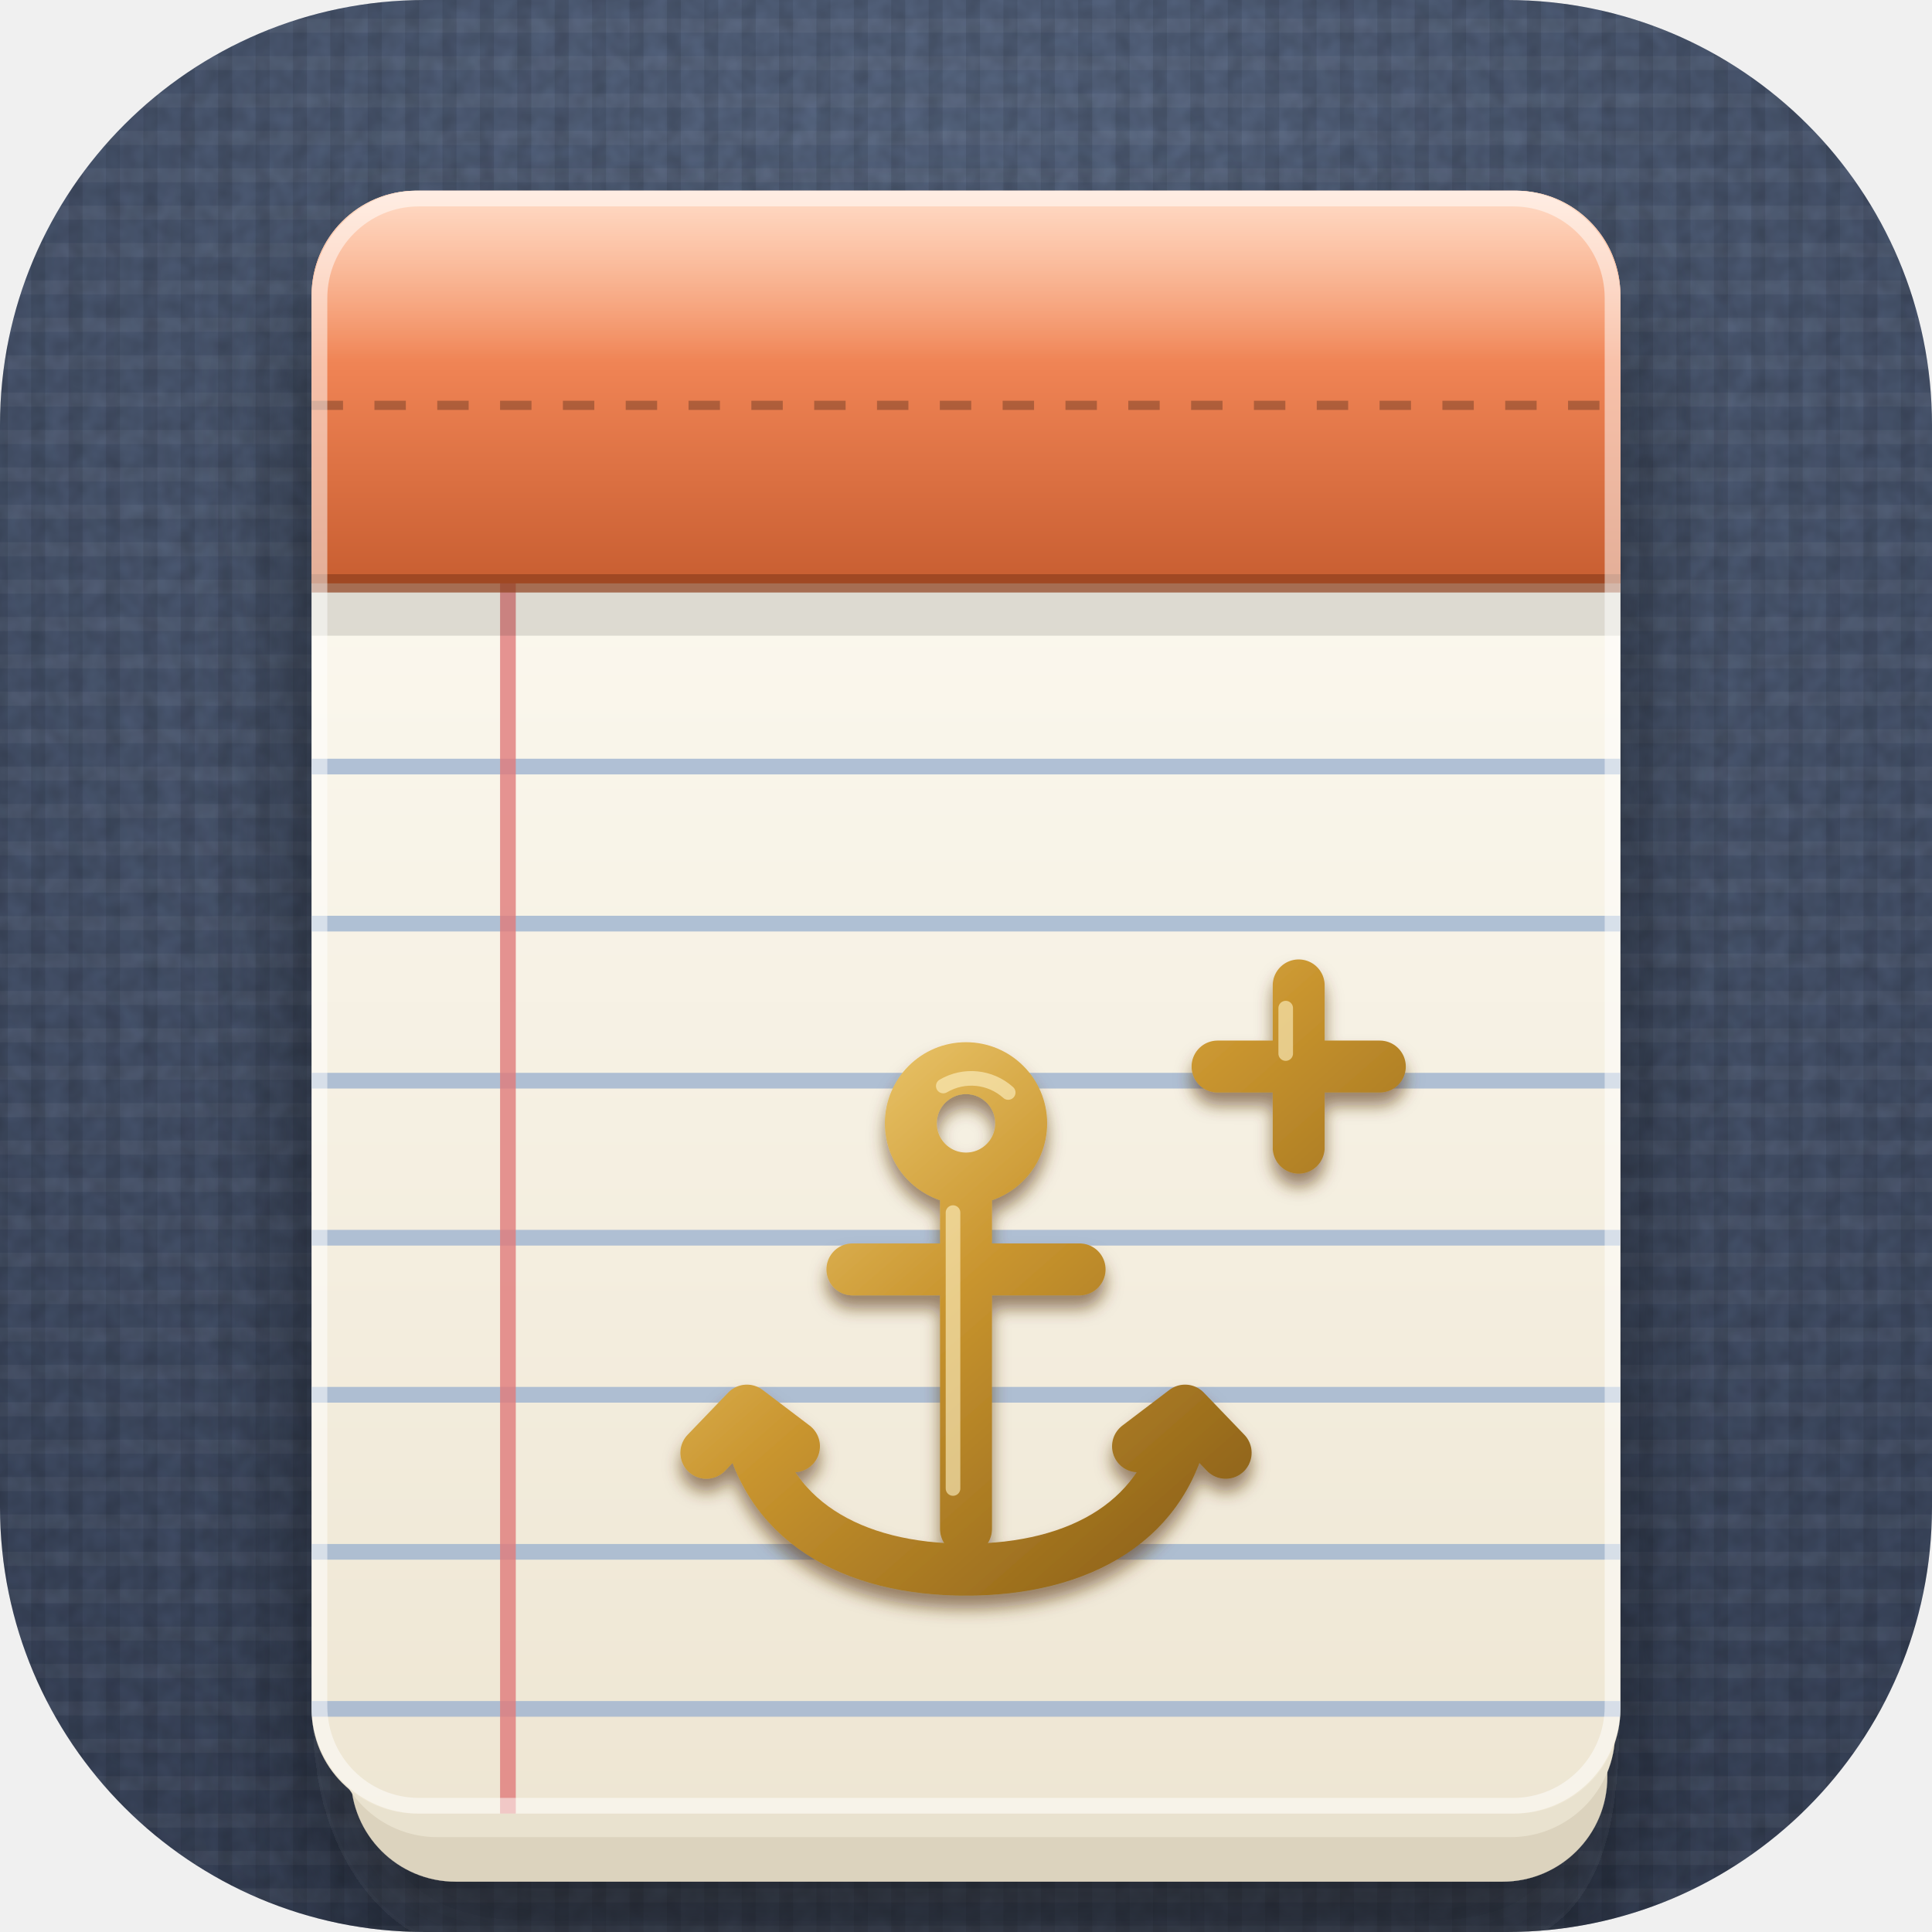
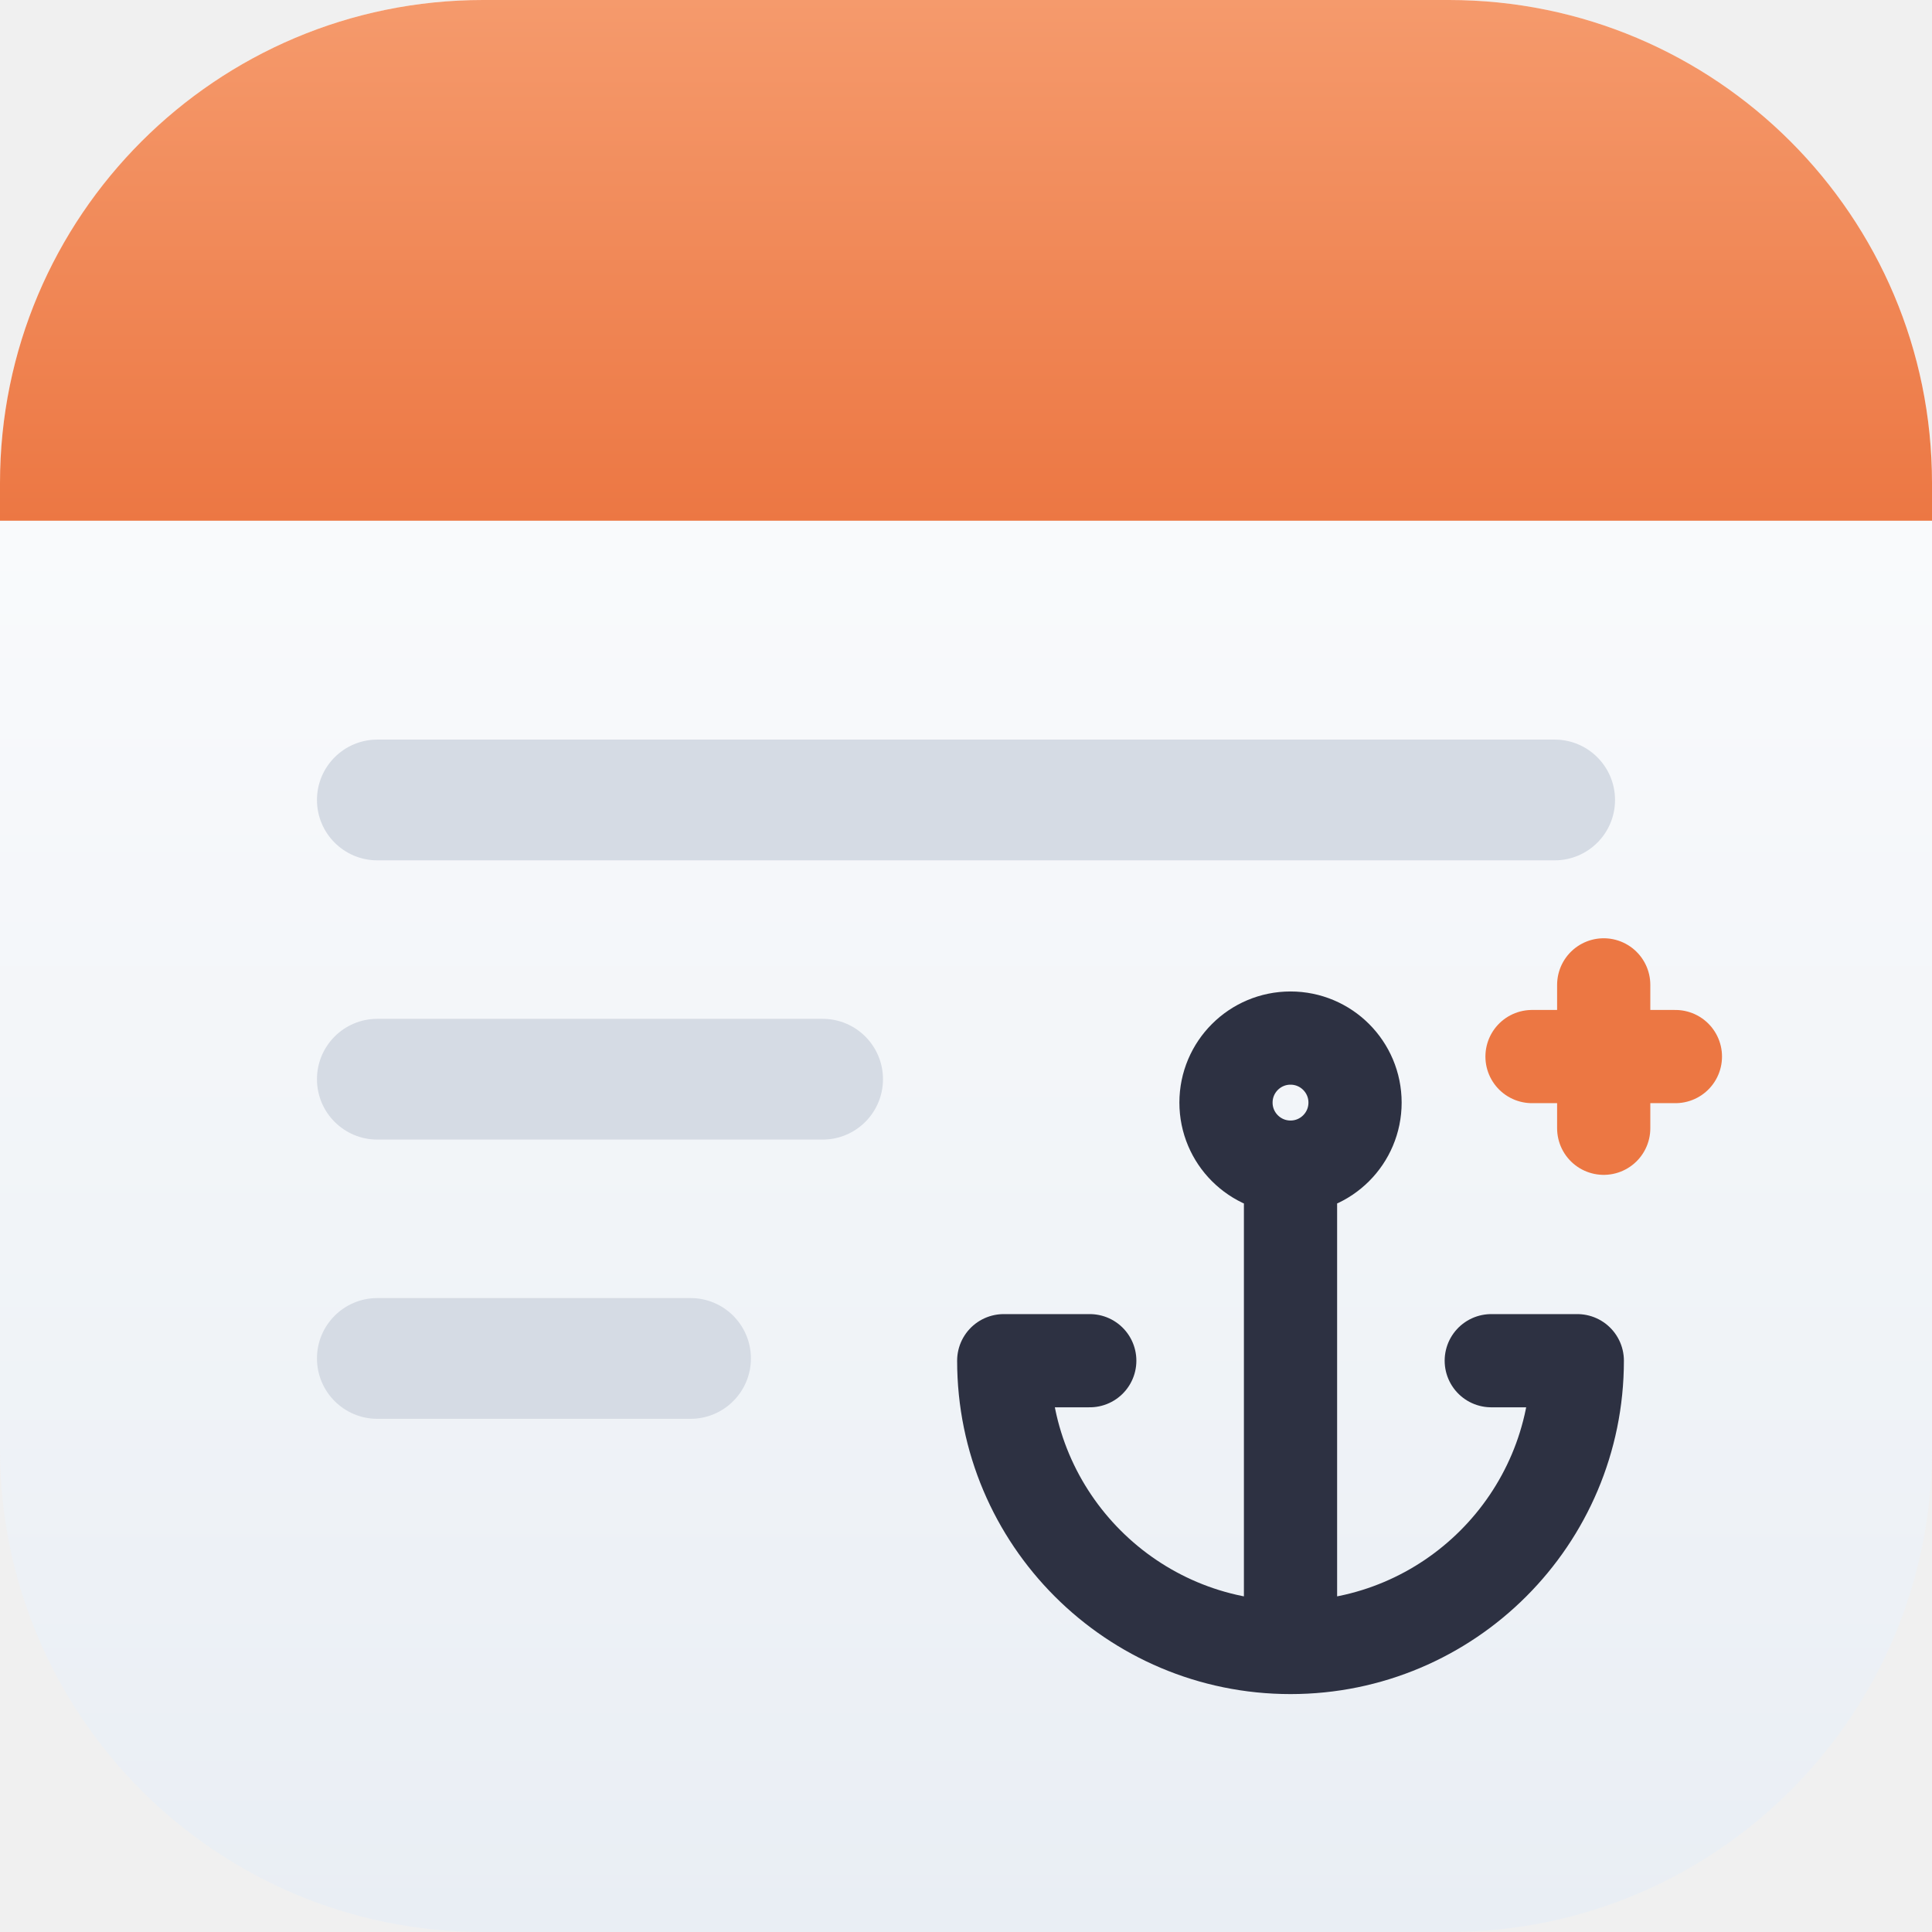
- <svg xmlns="http://www.w3.org/2000/svg" viewBox="23 21 62 62">
+ <svg xmlns="http://www.w3.org/2000/svg" viewBox="0 0 1024 1024">
+   <style>.s0{stop-color:#ffffff}.s1{stop-color:#e9eef4}.s2{stop-color:#f59a6c}.s3{stop-color:#ec7743}.lines{fill:#d5dbe4}.anchor{stroke:#2d3142}.plus{stroke:#ec7743}@media (prefers-color-scheme:dark){.s0{stop-color:#30343f}.s1{stop-color:#1b1d23}.s2{stop-color:#ea8558}.s3{stop-color:#d66a3a}.lines{fill:#4a5164}.anchor{stroke:#f1f4f8}.plus{stroke:#ea8558}}</style>
  <defs>
-     <clipPath id="r">
-       <rect x="23" y="21" width="62" height="62" rx="13.64" />
+     <linearGradient id="paper" gradientUnits="userSpaceOnUse" x1="0" y1="0" x2="0" y2="1024">
+       <stop offset="0" class="s0" />
+       <stop offset="1" class="s1" />
+     </linearGradient>
+     <linearGradient id="top" gradientUnits="userSpaceOnUse" x1="0" y1="0" x2="0" y2="276">
+       <stop offset="0" class="s2" />
+       <stop offset="1" class="s3" />
+     </linearGradient>
+     <clipPath id="outline">
+       <rect width="1024" height="1024" rx="256" />
    </clipPath>
  </defs>
-   <g clip-path="url(#r)">
-     <defs>
-       <radialGradient id="bg" cx="50%" cy="30%" r="80%">
-         <stop offset="0" stop-color="#5C6C88" />
-         <stop offset="0.55" stop-color="#3E4A62" />
-         <stop offset="1" stop-color="#232838" />
-       </radialGradient>
-       <filter id="grain" x="0" y="0" width="100%" height="100%">
-         <feTurbulence type="fractalNoise" baseFrequency="1.6" numOctaves="2" seed="7" />
-         <feColorMatrix values="0 0 0 0 0  0 0 0 0 0  0 0 0 0 0  0 0 0 0.55 0" />
-         <feComposite operator="in" in2="SourceGraphic" />
-       </filter>
-       <pattern id="weave" width="1.2" height="1.2" patternUnits="userSpaceOnUse">
-         <rect width="1.2" height="0.45" fill="#fff" opacity="0.05" />
-         <rect width="0.45" height="1.2" fill="#000" opacity="0.08" />
-       </pattern>
-     </defs>
-     <rect width="108" height="108" fill="url(#bg)" />
-     <rect width="108" height="108" fill="url(#weave)" />
-     <rect width="108" height="108" fill="#000" filter="url(#grain)" opacity="0.35" />
-     <defs>
-       <linearGradient id="paper" x1="0" y1="0" x2="0" y2="1">
-         <stop offset="0" stop-color="#FFFDF6" />
-         <stop offset="1" stop-color="#EEE6D3" />
-       </linearGradient>
-       <linearGradient id="binding" x1="0" y1="0" x2="0" y2="1">
-         <stop offset="0" stop-color="#FFB083" />
-         <stop offset="0.45" stop-color="#EF8354" />
-         <stop offset="1" stop-color="#C85E31" />
-       </linearGradient>
-       <linearGradient id="gloss" x1="0" y1="0" x2="0" y2="1">
-         <stop offset="0" stop-color="#fff" stop-opacity="0.55" />
-         <stop offset="1" stop-color="#fff" stop-opacity="0" />
-       </linearGradient>
-       <linearGradient id="brass" x1="40" y1="52" x2="68" y2="84" gradientUnits="userSpaceOnUse">
-         <stop offset="0" stop-color="#F3D27A" />
-         <stop offset="0.45" stop-color="#C9952F" />
-         <stop offset="1" stop-color="#8A5F17" />
-       </linearGradient>
-       <filter id="drop" x="-30%" y="-30%" width="160%" height="170%">
-         <feGaussianBlur in="SourceAlpha" stdDeviation="2.4" />
-         <feOffset dy="3" result="b" />
-         <feFlood flood-color="#0B0E16" flood-opacity="0.55" />
-         <feComposite in2="b" operator="in" />
-         <feMerge>
-           <feMergeNode />
-           <feMergeNode in="SourceGraphic" />
-         </feMerge>
-       </filter>
-       <filter id="emboss" x="-20%" y="-20%" width="140%" height="140%">
-         <feGaussianBlur in="SourceAlpha" stdDeviation="0.5" />
-         <feOffset dy="0.8" result="b" />
-         <feFlood flood-color="#5A3A08" flood-opacity="0.6" />
-         <feComposite in2="b" operator="in" />
-         <feMerge>
-           <feMergeNode />
-           <feMergeNode in="SourceGraphic" />
-         </feMerge>
-       </filter>
-       <clipPath id="pad">
-         <rect x="29" y="25" width="50" height="62" rx="4" />
-       </clipPath>
-     </defs>
-     <g transform="translate(54 54) scale(0.84) translate(-54 -57)">
-       <g filter="url(#drop)">
-         <rect x="30.5" y="27" width="48" height="62.6" rx="4" fill="#DCD3BE" />
-         <rect x="29.8" y="26" width="49" height="61.9" rx="4" fill="#E9E2CF" />
-         <rect x="29" y="25" width="50" height="62" rx="4" fill="url(#paper)" />
-       </g>
-       <g clip-path="url(#pad)">
-         <g stroke="#9DB3CF" stroke-width="0.6" opacity="0.8">
-           <path d="M29 47 H79" />
-           <path d="M29 53 H79" />
-           <path d="M29 59 H79" />
-           <path d="M29 65 H79" />
-           <path d="M29 71 H79" />
-           <path d="M29 77 H79" />
-           <path d="M29 83 H79" />
-         </g>
-         <path d="M36.5 39 V87" stroke="#E07A7A" stroke-width="0.6" opacity="0.8" />
-         <rect x="29" y="39" width="50" height="3" fill="#000" opacity="0.12" />
-         <rect x="29" y="25" width="50" height="15" fill="url(#binding)" />
-         <rect x="29" y="25" width="50" height="6.5" fill="url(#gloss)" />
-         <path d="M29 40 H79" stroke="#8E3F1C" stroke-width="0.7" opacity="0.7" />
-         <path d="M29 33.2 H79" stroke="#000" stroke-width="0.35" stroke-dasharray="1.2 1.2" opacity="0.25" />
-       </g>
-       <rect x="29.3" y="25.3" width="49.4" height="61.4" rx="3.8" fill="none" stroke="#fff" stroke-opacity="0.5" stroke-width="0.6" />
-       <g filter="url(#emboss)" transform="translate(54 69) scale(0.62) translate(-54 -69)">
-         <g fill="none" stroke="url(#brass)" stroke-width="3.2" stroke-linecap="round" stroke-linejoin="round">
-           <circle cx="54" cy="55.5" r="3.4" />
-           <path d="M54 59 V80.5" />
-           <path d="M47 64.5 H61" />
-           <path d="M40.5 73.5 C41.5 80 47 83 54 83 C61 83 66.5 80 67.5 73.5" />
-           <path d="M38 75.8 L40.5 73.2 L43.4 75.4" />
-           <path d="M64.6 75.4 L67.5 73.2 L70 75.8" />
-           <path d="M74.5 47 V57 M69.5 52 H79.5" />
-         </g>
-       </g>
-       <g transform="translate(54 69) scale(0.62) translate(-54 -69)" opacity="0.6">
-         <g fill="none" stroke="#FFF3C8" stroke-width="0.9" stroke-linecap="round">
-           <path d="M52.6 53.2 A3.4 3.4 0 0 1 56.6 53.6" />
-           <path d="M53.2 61 V78" />
-           <path d="M73.7 48.4 V51.2" />
-         </g>
-       </g>
+   <g clip-path="url(#outline)">
+     <path d="M0,0H1024V1024H0Z" fill="url(#paper)" />
+     <path d="M0,0H1024V276H0Z" fill="url(#top)" />
+     <path d="M200,392H824A32,32 0 0 1 824,456H200A32,32 0 0 1 200,392ZM200,540H436A32,32 0 0 1 436,604H200A32,32 0 0 1 200,540ZM200,688H366A32,32 0 0 1 366,752H200A32,32 0 0 1 200,688Z" class="lines" />
+     <g fill="none" stroke-width="49.4" stroke-linecap="round" stroke-linejoin="round">
+       <path d="M649.8,584.4A34.2,34.2 0 1 1 718.2,584.4A34.2,34.2 0 1 1 649.8,584.4ZM684,618.6V873.2M532,721.2A152,152 0 0 0 836,721.2M532,721.2H577.6M836,721.2H790.4" class="anchor" />
+       <path d="M850,522V598M812,560H888" class="plus" />
    </g>
  </g>
</svg>
